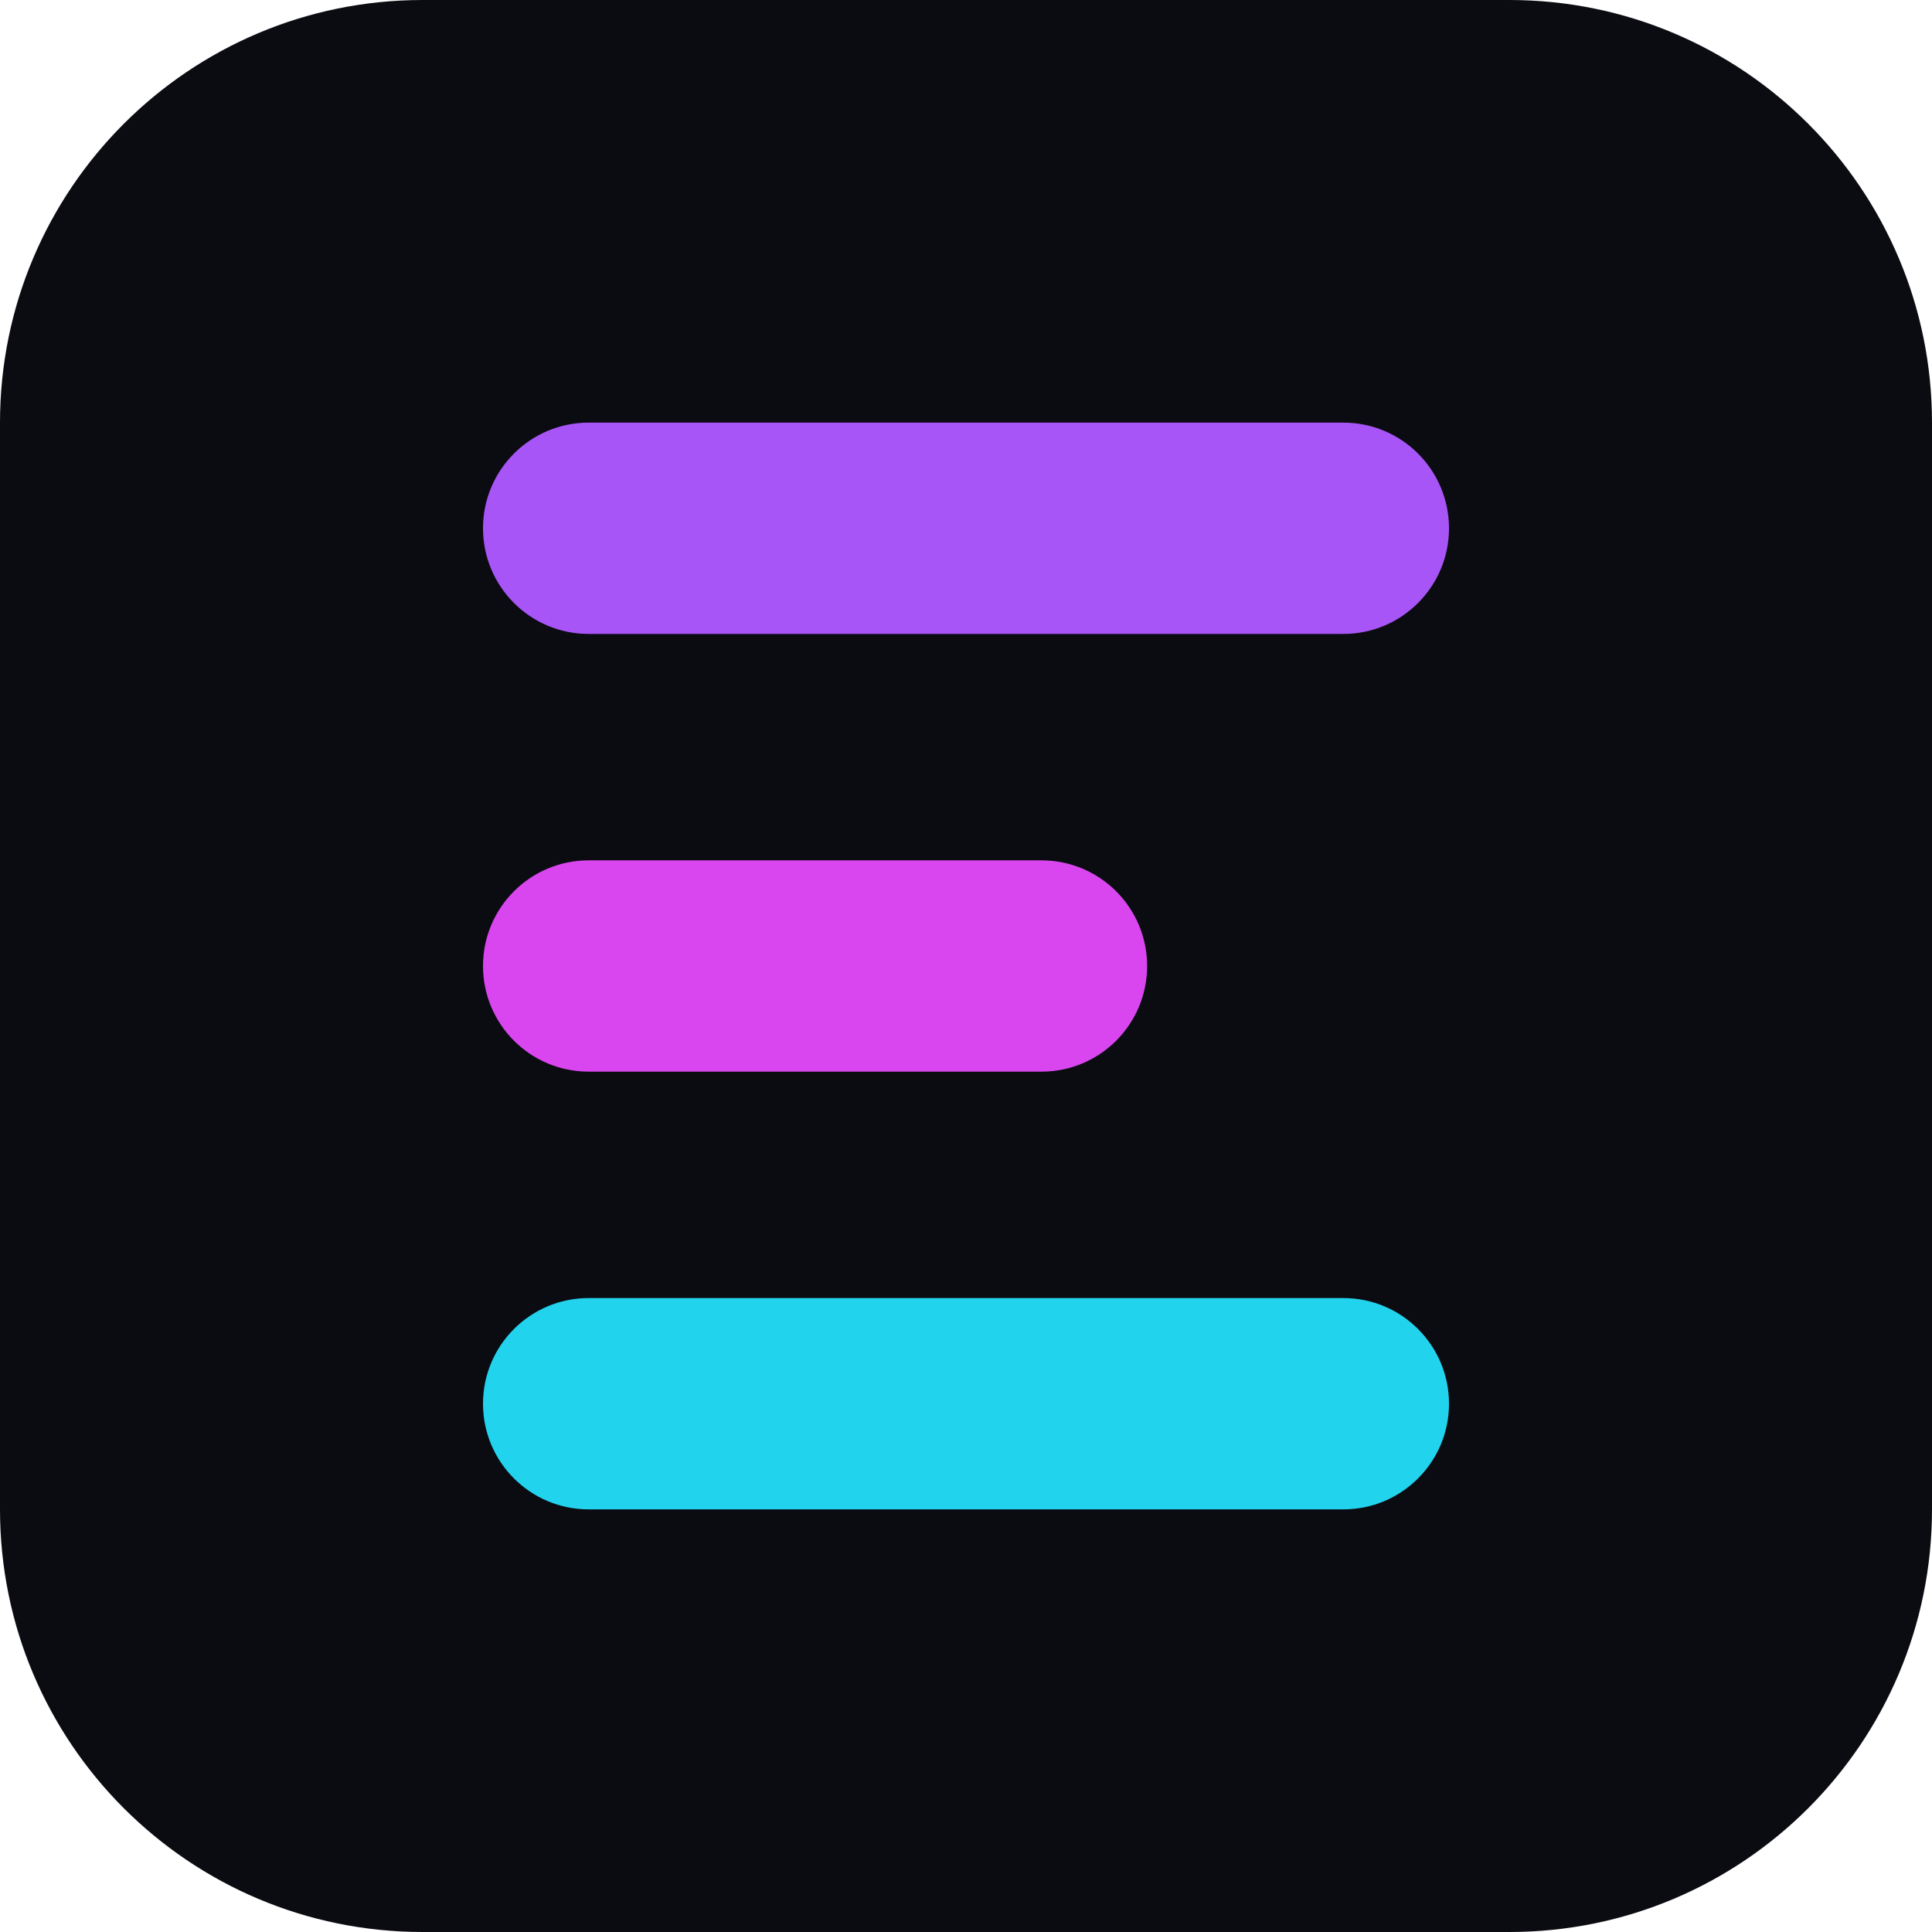
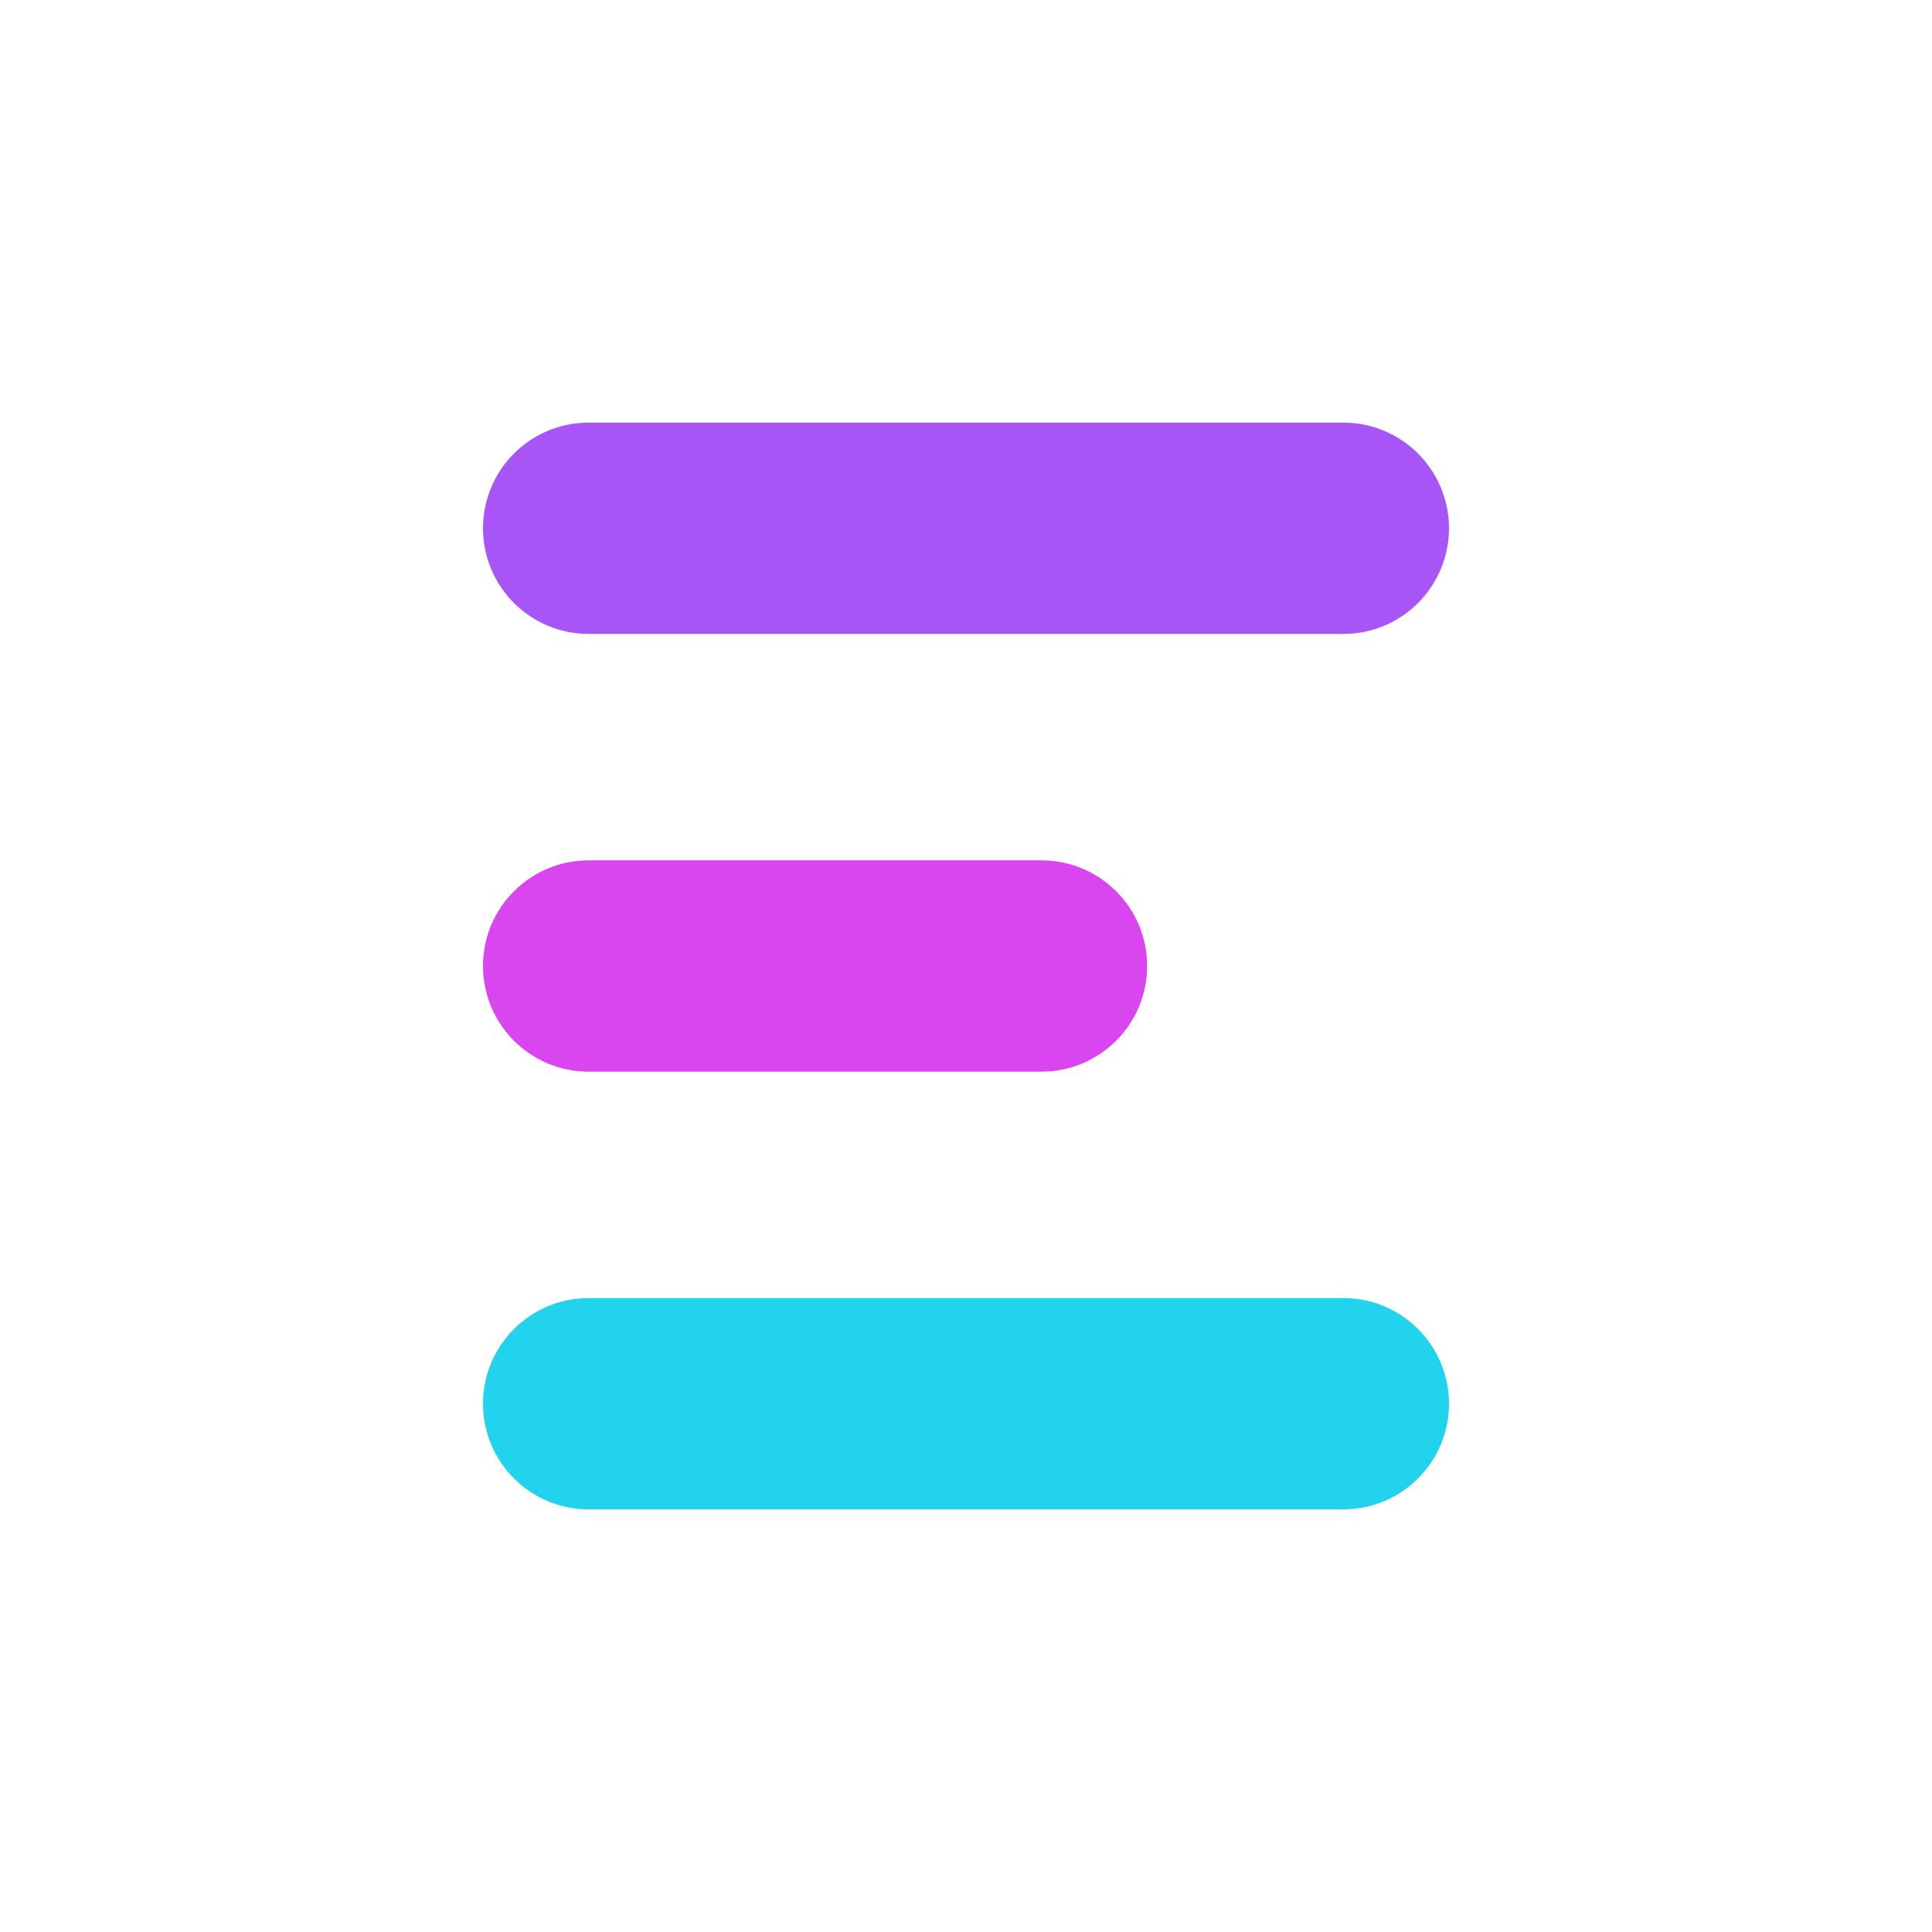
<svg xmlns="http://www.w3.org/2000/svg" viewBox="0 0 64 64" role="img" aria-label="Evolonix">
-   <rect width="64" height="64" rx="14" fill="#0b0b12" />
  <rect x="16" y="14" width="32" height="7" rx="3.5" fill="#a855f7" />
  <rect x="16" y="28.5" width="22" height="7" rx="3.5" fill="#d946ef" />
  <rect x="16" y="43" width="32" height="7" rx="3.5" fill="#22d3ee" />
</svg>
